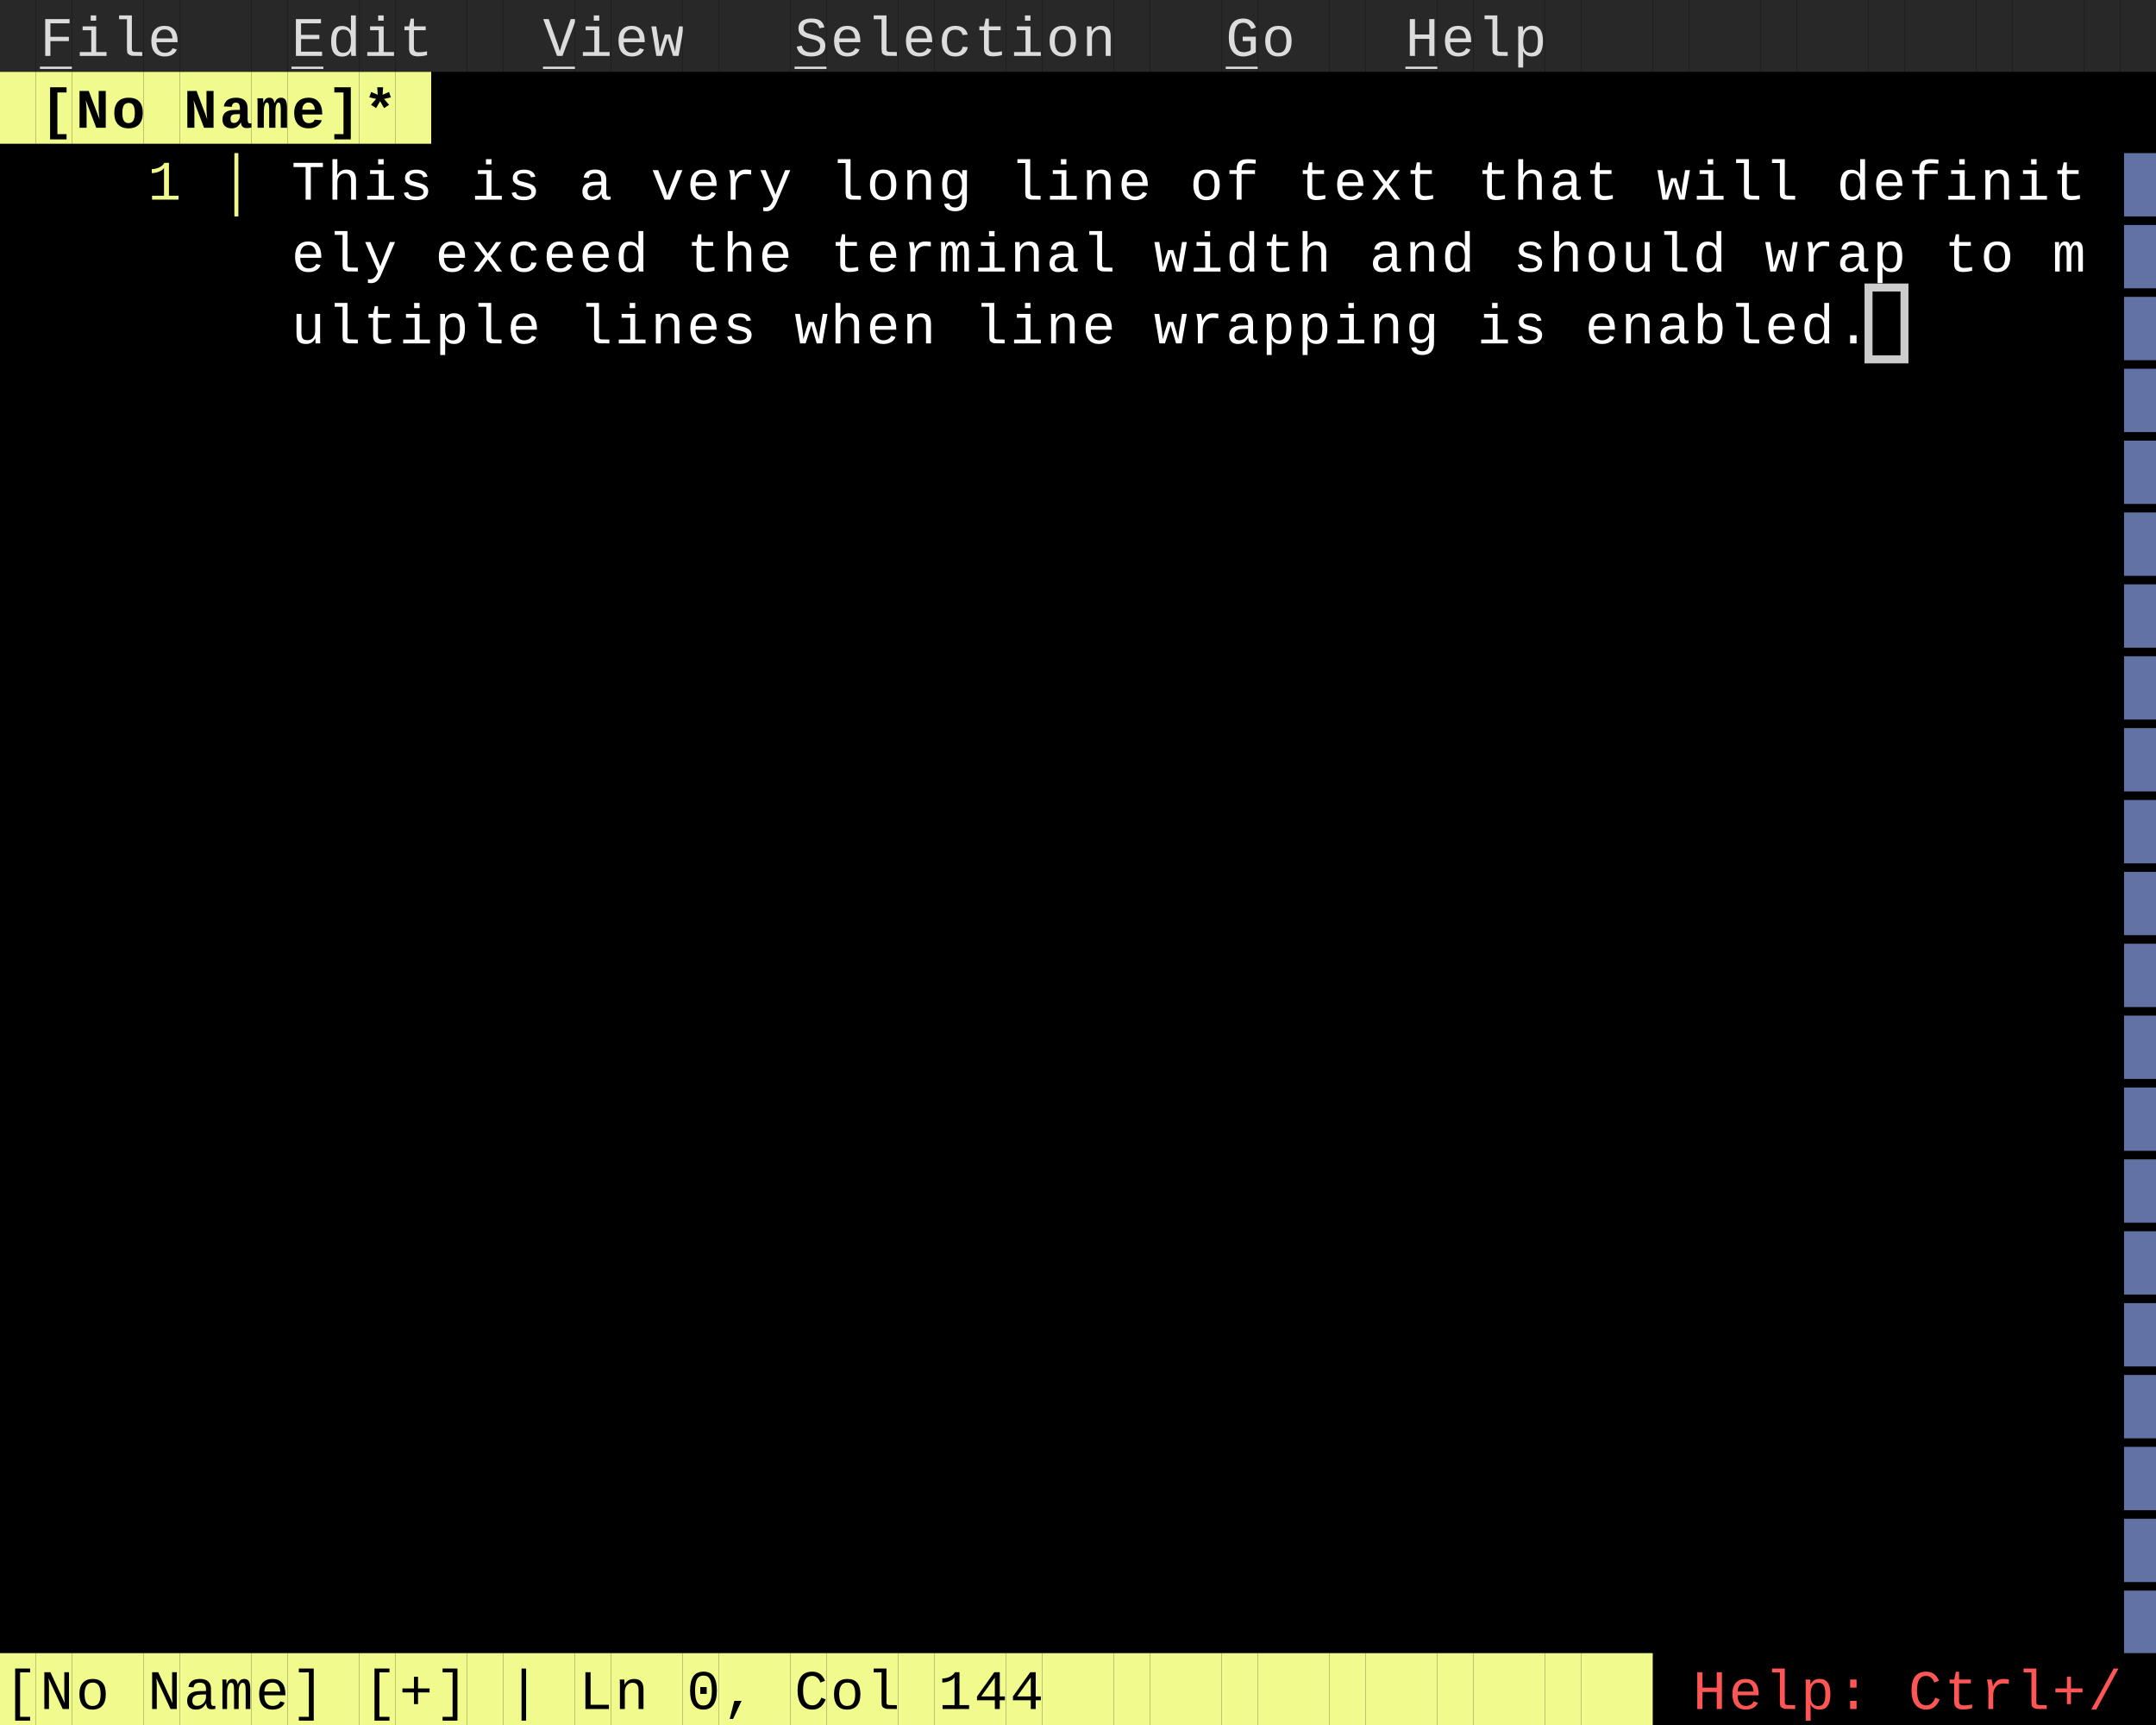
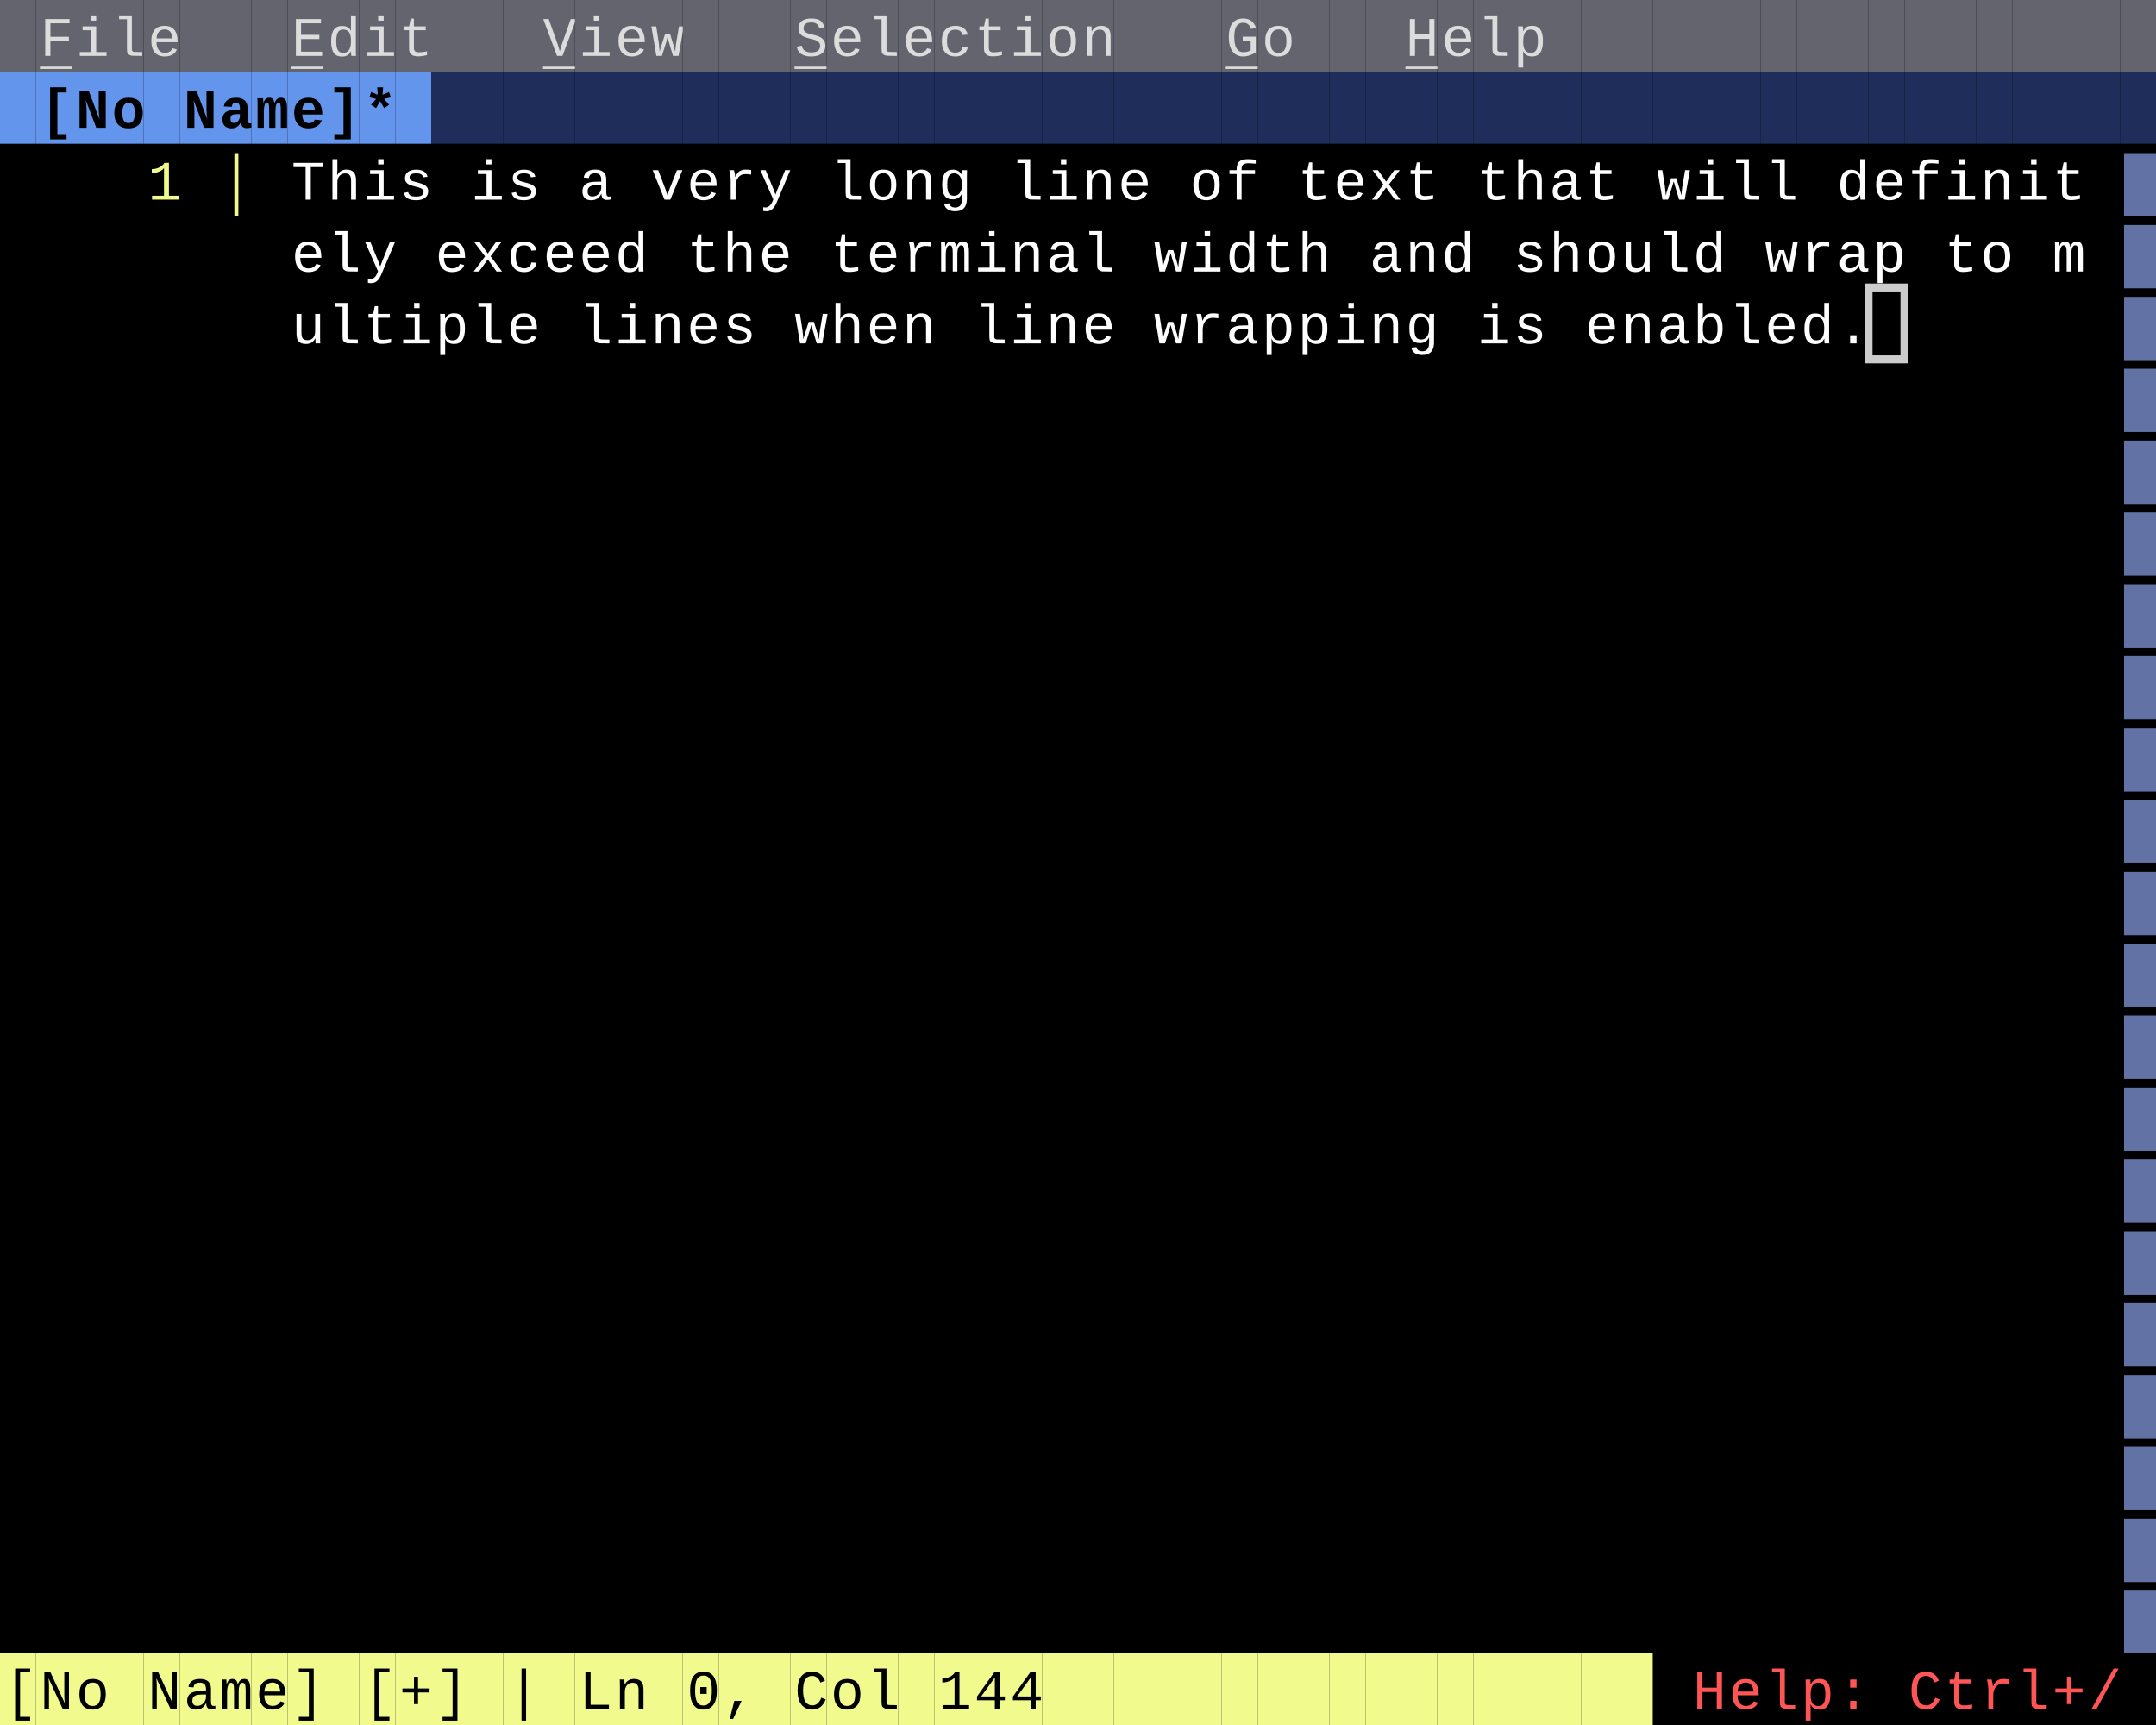
<svg xmlns="http://www.w3.org/2000/svg" width="540" height="432" viewBox="0 0 540 432">
  <style>
    .terminal { font-family: 'Courier New', 'Consolas', monospace; font-size: 14px; white-space: pre; }
</style>
  <rect width="100%" height="100%" fill="#000000" />
-   <rect x="0" y="0" width="9" height="18" fill="#282828" />
-   <rect x="9" y="0" width="9" height="18" fill="#282828" />
+   <rect x="0" y="0" width="9" height="18" fill="#64646e" />
+   <rect x="9" y="0" width="9" height="18" fill="#64646e" />
  <text x="10" y="14" fill="#dcdcdc" class="terminal" style="text-decoration:underline;">F</text>
-   <rect x="18" y="0" width="9" height="18" fill="#282828" />
+   <rect x="18" y="0" width="9" height="18" fill="#64646e" />
  <text x="19" y="14" fill="#dcdcdc" class="terminal" style="">i</text>
-   <rect x="27" y="0" width="9" height="18" fill="#282828" />
+   <rect x="27" y="0" width="9" height="18" fill="#64646e" />
  <text x="28" y="14" fill="#dcdcdc" class="terminal" style="">l</text>
-   <rect x="36" y="0" width="9" height="18" fill="#282828" />
+   <rect x="36" y="0" width="9" height="18" fill="#64646e" />
  <text x="37" y="14" fill="#dcdcdc" class="terminal" style="">e</text>
-   <rect x="45" y="0" width="9" height="18" fill="#282828" />
-   <rect x="54" y="0" width="9" height="18" fill="#282828" />
-   <rect x="63" y="0" width="9" height="18" fill="#282828" />
-   <rect x="72" y="0" width="9" height="18" fill="#282828" />
+   <rect x="45" y="0" width="9" height="18" fill="#64646e" />
+   <rect x="54" y="0" width="9" height="18" fill="#64646e" />
+   <rect x="63" y="0" width="9" height="18" fill="#64646e" />
+   <rect x="72" y="0" width="9" height="18" fill="#64646e" />
  <text x="73" y="14" fill="#dcdcdc" class="terminal" style="text-decoration:underline;">E</text>
-   <rect x="81" y="0" width="9" height="18" fill="#282828" />
+   <rect x="81" y="0" width="9" height="18" fill="#64646e" />
  <text x="82" y="14" fill="#dcdcdc" class="terminal" style="">d</text>
-   <rect x="90" y="0" width="9" height="18" fill="#282828" />
+   <rect x="90" y="0" width="9" height="18" fill="#64646e" />
  <text x="91" y="14" fill="#dcdcdc" class="terminal" style="">i</text>
-   <rect x="99" y="0" width="9" height="18" fill="#282828" />
+   <rect x="99" y="0" width="9" height="18" fill="#64646e" />
  <text x="100" y="14" fill="#dcdcdc" class="terminal" style="">t</text>
-   <rect x="108" y="0" width="9" height="18" fill="#282828" />
-   <rect x="117" y="0" width="9" height="18" fill="#282828" />
-   <rect x="126" y="0" width="9" height="18" fill="#282828" />
-   <rect x="135" y="0" width="9" height="18" fill="#282828" />
+   <rect x="108" y="0" width="9" height="18" fill="#64646e" />
+   <rect x="117" y="0" width="9" height="18" fill="#64646e" />
+   <rect x="126" y="0" width="9" height="18" fill="#64646e" />
+   <rect x="135" y="0" width="9" height="18" fill="#64646e" />
  <text x="136" y="14" fill="#dcdcdc" class="terminal" style="text-decoration:underline;">V</text>
-   <rect x="144" y="0" width="9" height="18" fill="#282828" />
+   <rect x="144" y="0" width="9" height="18" fill="#64646e" />
  <text x="145" y="14" fill="#dcdcdc" class="terminal" style="">i</text>
-   <rect x="153" y="0" width="9" height="18" fill="#282828" />
+   <rect x="153" y="0" width="9" height="18" fill="#64646e" />
  <text x="154" y="14" fill="#dcdcdc" class="terminal" style="">e</text>
-   <rect x="162" y="0" width="9" height="18" fill="#282828" />
+   <rect x="162" y="0" width="9" height="18" fill="#64646e" />
  <text x="163" y="14" fill="#dcdcdc" class="terminal" style="">w</text>
-   <rect x="171" y="0" width="9" height="18" fill="#282828" />
-   <rect x="180" y="0" width="9" height="18" fill="#282828" />
-   <rect x="189" y="0" width="9" height="18" fill="#282828" />
-   <rect x="198" y="0" width="9" height="18" fill="#282828" />
+   <rect x="171" y="0" width="9" height="18" fill="#64646e" />
+   <rect x="180" y="0" width="9" height="18" fill="#64646e" />
+   <rect x="189" y="0" width="9" height="18" fill="#64646e" />
+   <rect x="198" y="0" width="9" height="18" fill="#64646e" />
  <text x="199" y="14" fill="#dcdcdc" class="terminal" style="text-decoration:underline;">S</text>
-   <rect x="207" y="0" width="9" height="18" fill="#282828" />
+   <rect x="207" y="0" width="9" height="18" fill="#64646e" />
  <text x="208" y="14" fill="#dcdcdc" class="terminal" style="">e</text>
-   <rect x="216" y="0" width="9" height="18" fill="#282828" />
+   <rect x="216" y="0" width="9" height="18" fill="#64646e" />
  <text x="217" y="14" fill="#dcdcdc" class="terminal" style="">l</text>
-   <rect x="225" y="0" width="9" height="18" fill="#282828" />
+   <rect x="225" y="0" width="9" height="18" fill="#64646e" />
  <text x="226" y="14" fill="#dcdcdc" class="terminal" style="">e</text>
-   <rect x="234" y="0" width="9" height="18" fill="#282828" />
+   <rect x="234" y="0" width="9" height="18" fill="#64646e" />
  <text x="235" y="14" fill="#dcdcdc" class="terminal" style="">c</text>
-   <rect x="243" y="0" width="9" height="18" fill="#282828" />
+   <rect x="243" y="0" width="9" height="18" fill="#64646e" />
  <text x="244" y="14" fill="#dcdcdc" class="terminal" style="">t</text>
-   <rect x="252" y="0" width="9" height="18" fill="#282828" />
+   <rect x="252" y="0" width="9" height="18" fill="#64646e" />
  <text x="253" y="14" fill="#dcdcdc" class="terminal" style="">i</text>
-   <rect x="261" y="0" width="9" height="18" fill="#282828" />
+   <rect x="261" y="0" width="9" height="18" fill="#64646e" />
  <text x="262" y="14" fill="#dcdcdc" class="terminal" style="">o</text>
-   <rect x="270" y="0" width="9" height="18" fill="#282828" />
+   <rect x="270" y="0" width="9" height="18" fill="#64646e" />
  <text x="271" y="14" fill="#dcdcdc" class="terminal" style="">n</text>
-   <rect x="279" y="0" width="9" height="18" fill="#282828" />
-   <rect x="288" y="0" width="9" height="18" fill="#282828" />
-   <rect x="297" y="0" width="9" height="18" fill="#282828" />
-   <rect x="306" y="0" width="9" height="18" fill="#282828" />
+   <rect x="279" y="0" width="9" height="18" fill="#64646e" />
+   <rect x="288" y="0" width="9" height="18" fill="#64646e" />
+   <rect x="297" y="0" width="9" height="18" fill="#64646e" />
+   <rect x="306" y="0" width="9" height="18" fill="#64646e" />
  <text x="307" y="14" fill="#dcdcdc" class="terminal" style="text-decoration:underline;">G</text>
-   <rect x="315" y="0" width="9" height="18" fill="#282828" />
+   <rect x="315" y="0" width="9" height="18" fill="#64646e" />
  <text x="316" y="14" fill="#dcdcdc" class="terminal" style="">o</text>
-   <rect x="324" y="0" width="9" height="18" fill="#282828" />
-   <rect x="333" y="0" width="9" height="18" fill="#282828" />
-   <rect x="342" y="0" width="9" height="18" fill="#282828" />
-   <rect x="351" y="0" width="9" height="18" fill="#282828" />
+   <rect x="324" y="0" width="9" height="18" fill="#64646e" />
+   <rect x="333" y="0" width="9" height="18" fill="#64646e" />
+   <rect x="342" y="0" width="9" height="18" fill="#64646e" />
+   <rect x="351" y="0" width="9" height="18" fill="#64646e" />
  <text x="352" y="14" fill="#dcdcdc" class="terminal" style="text-decoration:underline;">H</text>
-   <rect x="360" y="0" width="9" height="18" fill="#282828" />
+   <rect x="360" y="0" width="9" height="18" fill="#64646e" />
  <text x="361" y="14" fill="#dcdcdc" class="terminal" style="">e</text>
-   <rect x="369" y="0" width="9" height="18" fill="#282828" />
+   <rect x="369" y="0" width="9" height="18" fill="#64646e" />
  <text x="370" y="14" fill="#dcdcdc" class="terminal" style="">l</text>
-   <rect x="378" y="0" width="9" height="18" fill="#282828" />
+   <rect x="378" y="0" width="9" height="18" fill="#64646e" />
  <text x="379" y="14" fill="#dcdcdc" class="terminal" style="">p</text>
-   <rect x="387" y="0" width="9" height="18" fill="#282828" />
-   <rect x="396" y="0" width="9" height="18" fill="#282828" />
-   <rect x="405" y="0" width="9" height="18" fill="#282828" />
-   <rect x="414" y="0" width="9" height="18" fill="#282828" />
-   <rect x="423" y="0" width="9" height="18" fill="#282828" />
-   <rect x="432" y="0" width="9" height="18" fill="#282828" />
-   <rect x="441" y="0" width="9" height="18" fill="#282828" />
-   <rect x="450" y="0" width="9" height="18" fill="#282828" />
-   <rect x="459" y="0" width="9" height="18" fill="#282828" />
-   <rect x="468" y="0" width="9" height="18" fill="#282828" />
-   <rect x="477" y="0" width="9" height="18" fill="#282828" />
-   <rect x="486" y="0" width="9" height="18" fill="#282828" />
-   <rect x="495" y="0" width="9" height="18" fill="#282828" />
-   <rect x="504" y="0" width="9" height="18" fill="#282828" />
-   <rect x="513" y="0" width="9" height="18" fill="#282828" />
-   <rect x="522" y="0" width="9" height="18" fill="#282828" />
-   <rect x="531" y="0" width="9" height="18" fill="#282828" />
-   <rect x="0" y="18" width="9" height="18" fill="#f1fa8c" />
-   <rect x="9" y="18" width="9" height="18" fill="#f1fa8c" />
+   <rect x="387" y="0" width="9" height="18" fill="#64646e" />
+   <rect x="396" y="0" width="9" height="18" fill="#64646e" />
+   <rect x="405" y="0" width="9" height="18" fill="#64646e" />
+   <rect x="414" y="0" width="9" height="18" fill="#64646e" />
+   <rect x="423" y="0" width="9" height="18" fill="#64646e" />
+   <rect x="432" y="0" width="9" height="18" fill="#64646e" />
+   <rect x="441" y="0" width="9" height="18" fill="#64646e" />
+   <rect x="450" y="0" width="9" height="18" fill="#64646e" />
+   <rect x="459" y="0" width="9" height="18" fill="#64646e" />
+   <rect x="468" y="0" width="9" height="18" fill="#64646e" />
+   <rect x="477" y="0" width="9" height="18" fill="#64646e" />
+   <rect x="486" y="0" width="9" height="18" fill="#64646e" />
+   <rect x="495" y="0" width="9" height="18" fill="#64646e" />
+   <rect x="504" y="0" width="9" height="18" fill="#64646e" />
+   <rect x="513" y="0" width="9" height="18" fill="#64646e" />
+   <rect x="522" y="0" width="9" height="18" fill="#64646e" />
+   <rect x="531" y="0" width="9" height="18" fill="#64646e" />
+   <rect x="0" y="18" width="9" height="18" fill="#6495ed" />
+   <rect x="9" y="18" width="9" height="18" fill="#6495ed" />
  <text x="10" y="32" fill="#000000" class="terminal" style="font-weight:bold;">[</text>
-   <rect x="18" y="18" width="9" height="18" fill="#f1fa8c" />
+   <rect x="18" y="18" width="9" height="18" fill="#6495ed" />
  <text x="19" y="32" fill="#000000" class="terminal" style="font-weight:bold;">N</text>
-   <rect x="27" y="18" width="9" height="18" fill="#f1fa8c" />
+   <rect x="27" y="18" width="9" height="18" fill="#6495ed" />
  <text x="28" y="32" fill="#000000" class="terminal" style="font-weight:bold;">o</text>
-   <rect x="36" y="18" width="9" height="18" fill="#f1fa8c" />
-   <rect x="45" y="18" width="9" height="18" fill="#f1fa8c" />
+   <rect x="36" y="18" width="9" height="18" fill="#6495ed" />
+   <rect x="45" y="18" width="9" height="18" fill="#6495ed" />
  <text x="46" y="32" fill="#000000" class="terminal" style="font-weight:bold;">N</text>
-   <rect x="54" y="18" width="9" height="18" fill="#f1fa8c" />
+   <rect x="54" y="18" width="9" height="18" fill="#6495ed" />
  <text x="55" y="32" fill="#000000" class="terminal" style="font-weight:bold;">a</text>
-   <rect x="63" y="18" width="9" height="18" fill="#f1fa8c" />
+   <rect x="63" y="18" width="9" height="18" fill="#6495ed" />
  <text x="64" y="32" fill="#000000" class="terminal" style="font-weight:bold;">m</text>
-   <rect x="72" y="18" width="9" height="18" fill="#f1fa8c" />
+   <rect x="72" y="18" width="9" height="18" fill="#6495ed" />
  <text x="73" y="32" fill="#000000" class="terminal" style="font-weight:bold;">e</text>
-   <rect x="81" y="18" width="9" height="18" fill="#f1fa8c" />
+   <rect x="81" y="18" width="9" height="18" fill="#6495ed" />
  <text x="82" y="32" fill="#000000" class="terminal" style="font-weight:bold;">]</text>
-   <rect x="90" y="18" width="9" height="18" fill="#f1fa8c" />
+   <rect x="90" y="18" width="9" height="18" fill="#6495ed" />
  <text x="91" y="32" fill="#000000" class="terminal" style="font-weight:bold;">*</text>
-   <rect x="99" y="18" width="9" height="18" fill="#f1fa8c" />
+   <rect x="99" y="18" width="9" height="18" fill="#6495ed" />
+   <rect x="108" y="18" width="9" height="18" fill="#1e2d5a" />
+   <rect x="117" y="18" width="9" height="18" fill="#1e2d5a" />
+   <rect x="126" y="18" width="9" height="18" fill="#1e2d5a" />
+   <rect x="135" y="18" width="9" height="18" fill="#1e2d5a" />
+   <rect x="144" y="18" width="9" height="18" fill="#1e2d5a" />
+   <rect x="153" y="18" width="9" height="18" fill="#1e2d5a" />
+   <rect x="162" y="18" width="9" height="18" fill="#1e2d5a" />
+   <rect x="171" y="18" width="9" height="18" fill="#1e2d5a" />
+   <rect x="180" y="18" width="9" height="18" fill="#1e2d5a" />
+   <rect x="189" y="18" width="9" height="18" fill="#1e2d5a" />
+   <rect x="198" y="18" width="9" height="18" fill="#1e2d5a" />
+   <rect x="207" y="18" width="9" height="18" fill="#1e2d5a" />
+   <rect x="216" y="18" width="9" height="18" fill="#1e2d5a" />
+   <rect x="225" y="18" width="9" height="18" fill="#1e2d5a" />
+   <rect x="234" y="18" width="9" height="18" fill="#1e2d5a" />
+   <rect x="243" y="18" width="9" height="18" fill="#1e2d5a" />
+   <rect x="252" y="18" width="9" height="18" fill="#1e2d5a" />
+   <rect x="261" y="18" width="9" height="18" fill="#1e2d5a" />
+   <rect x="270" y="18" width="9" height="18" fill="#1e2d5a" />
+   <rect x="279" y="18" width="9" height="18" fill="#1e2d5a" />
+   <rect x="288" y="18" width="9" height="18" fill="#1e2d5a" />
+   <rect x="297" y="18" width="9" height="18" fill="#1e2d5a" />
+   <rect x="306" y="18" width="9" height="18" fill="#1e2d5a" />
+   <rect x="315" y="18" width="9" height="18" fill="#1e2d5a" />
+   <rect x="324" y="18" width="9" height="18" fill="#1e2d5a" />
+   <rect x="333" y="18" width="9" height="18" fill="#1e2d5a" />
+   <rect x="342" y="18" width="9" height="18" fill="#1e2d5a" />
+   <rect x="351" y="18" width="9" height="18" fill="#1e2d5a" />
+   <rect x="360" y="18" width="9" height="18" fill="#1e2d5a" />
+   <rect x="369" y="18" width="9" height="18" fill="#1e2d5a" />
+   <rect x="378" y="18" width="9" height="18" fill="#1e2d5a" />
+   <rect x="387" y="18" width="9" height="18" fill="#1e2d5a" />
+   <rect x="396" y="18" width="9" height="18" fill="#1e2d5a" />
+   <rect x="405" y="18" width="9" height="18" fill="#1e2d5a" />
+   <rect x="414" y="18" width="9" height="18" fill="#1e2d5a" />
+   <rect x="423" y="18" width="9" height="18" fill="#1e2d5a" />
+   <rect x="432" y="18" width="9" height="18" fill="#1e2d5a" />
+   <rect x="441" y="18" width="9" height="18" fill="#1e2d5a" />
+   <rect x="450" y="18" width="9" height="18" fill="#1e2d5a" />
+   <rect x="459" y="18" width="9" height="18" fill="#1e2d5a" />
+   <rect x="468" y="18" width="9" height="18" fill="#1e2d5a" />
+   <rect x="477" y="18" width="9" height="18" fill="#1e2d5a" />
+   <rect x="486" y="18" width="9" height="18" fill="#1e2d5a" />
+   <rect x="495" y="18" width="9" height="18" fill="#1e2d5a" />
+   <rect x="504" y="18" width="9" height="18" fill="#1e2d5a" />
+   <rect x="513" y="18" width="9" height="18" fill="#1e2d5a" />
+   <rect x="522" y="18" width="9" height="18" fill="#1e2d5a" />
+   <rect x="531" y="18" width="9" height="18" fill="#1e2d5a" />
  <text x="37" y="50" fill="#f1fa8c" class="terminal" style="">1</text>
  <text x="55" y="50" fill="#f1fa8c" class="terminal" style="">│</text>
  <text x="73" y="50" fill="#ffffff" class="terminal" style="">T</text>
  <text x="82" y="50" fill="#ffffff" class="terminal" style="">h</text>
  <text x="91" y="50" fill="#ffffff" class="terminal" style="">i</text>
  <text x="100" y="50" fill="#ffffff" class="terminal" style="">s</text>
  <text x="118" y="50" fill="#ffffff" class="terminal" style="">i</text>
  <text x="127" y="50" fill="#ffffff" class="terminal" style="">s</text>
  <text x="145" y="50" fill="#ffffff" class="terminal" style="">a</text>
  <text x="163" y="50" fill="#ffffff" class="terminal" style="">v</text>
  <text x="172" y="50" fill="#ffffff" class="terminal" style="">e</text>
  <text x="181" y="50" fill="#ffffff" class="terminal" style="">r</text>
  <text x="190" y="50" fill="#ffffff" class="terminal" style="">y</text>
  <text x="208" y="50" fill="#ffffff" class="terminal" style="">l</text>
  <text x="217" y="50" fill="#ffffff" class="terminal" style="">o</text>
  <text x="226" y="50" fill="#ffffff" class="terminal" style="">n</text>
  <text x="235" y="50" fill="#ffffff" class="terminal" style="">g</text>
  <text x="253" y="50" fill="#ffffff" class="terminal" style="">l</text>
  <text x="262" y="50" fill="#ffffff" class="terminal" style="">i</text>
  <text x="271" y="50" fill="#ffffff" class="terminal" style="">n</text>
  <text x="280" y="50" fill="#ffffff" class="terminal" style="">e</text>
  <text x="298" y="50" fill="#ffffff" class="terminal" style="">o</text>
  <text x="307" y="50" fill="#ffffff" class="terminal" style="">f</text>
  <text x="325" y="50" fill="#ffffff" class="terminal" style="">t</text>
  <text x="334" y="50" fill="#ffffff" class="terminal" style="">e</text>
  <text x="343" y="50" fill="#ffffff" class="terminal" style="">x</text>
  <text x="352" y="50" fill="#ffffff" class="terminal" style="">t</text>
  <text x="370" y="50" fill="#ffffff" class="terminal" style="">t</text>
  <text x="379" y="50" fill="#ffffff" class="terminal" style="">h</text>
  <text x="388" y="50" fill="#ffffff" class="terminal" style="">a</text>
  <text x="397" y="50" fill="#ffffff" class="terminal" style="">t</text>
  <text x="415" y="50" fill="#ffffff" class="terminal" style="">w</text>
  <text x="424" y="50" fill="#ffffff" class="terminal" style="">i</text>
  <text x="433" y="50" fill="#ffffff" class="terminal" style="">l</text>
  <text x="442" y="50" fill="#ffffff" class="terminal" style="">l</text>
  <text x="460" y="50" fill="#ffffff" class="terminal" style="">d</text>
  <text x="469" y="50" fill="#ffffff" class="terminal" style="">e</text>
  <text x="478" y="50" fill="#ffffff" class="terminal" style="">f</text>
  <text x="487" y="50" fill="#ffffff" class="terminal" style="">i</text>
  <text x="496" y="50" fill="#ffffff" class="terminal" style="">n</text>
  <text x="505" y="50" fill="#ffffff" class="terminal" style="">i</text>
  <text x="514" y="50" fill="#ffffff" class="terminal" style="">t</text>
  <text x="532" y="50" fill="#6272a4" class="terminal" style="">█</text>
  <text x="73" y="68" fill="#ffffff" class="terminal" style="">e</text>
  <text x="82" y="68" fill="#ffffff" class="terminal" style="">l</text>
  <text x="91" y="68" fill="#ffffff" class="terminal" style="">y</text>
  <text x="109" y="68" fill="#ffffff" class="terminal" style="">e</text>
  <text x="118" y="68" fill="#ffffff" class="terminal" style="">x</text>
  <text x="127" y="68" fill="#ffffff" class="terminal" style="">c</text>
  <text x="136" y="68" fill="#ffffff" class="terminal" style="">e</text>
  <text x="145" y="68" fill="#ffffff" class="terminal" style="">e</text>
  <text x="154" y="68" fill="#ffffff" class="terminal" style="">d</text>
  <text x="172" y="68" fill="#ffffff" class="terminal" style="">t</text>
  <text x="181" y="68" fill="#ffffff" class="terminal" style="">h</text>
  <text x="190" y="68" fill="#ffffff" class="terminal" style="">e</text>
  <text x="208" y="68" fill="#ffffff" class="terminal" style="">t</text>
  <text x="217" y="68" fill="#ffffff" class="terminal" style="">e</text>
  <text x="226" y="68" fill="#ffffff" class="terminal" style="">r</text>
  <text x="235" y="68" fill="#ffffff" class="terminal" style="">m</text>
  <text x="244" y="68" fill="#ffffff" class="terminal" style="">i</text>
  <text x="253" y="68" fill="#ffffff" class="terminal" style="">n</text>
  <text x="262" y="68" fill="#ffffff" class="terminal" style="">a</text>
  <text x="271" y="68" fill="#ffffff" class="terminal" style="">l</text>
  <text x="289" y="68" fill="#ffffff" class="terminal" style="">w</text>
  <text x="298" y="68" fill="#ffffff" class="terminal" style="">i</text>
  <text x="307" y="68" fill="#ffffff" class="terminal" style="">d</text>
  <text x="316" y="68" fill="#ffffff" class="terminal" style="">t</text>
  <text x="325" y="68" fill="#ffffff" class="terminal" style="">h</text>
  <text x="343" y="68" fill="#ffffff" class="terminal" style="">a</text>
  <text x="352" y="68" fill="#ffffff" class="terminal" style="">n</text>
  <text x="361" y="68" fill="#ffffff" class="terminal" style="">d</text>
  <text x="379" y="68" fill="#ffffff" class="terminal" style="">s</text>
  <text x="388" y="68" fill="#ffffff" class="terminal" style="">h</text>
  <text x="397" y="68" fill="#ffffff" class="terminal" style="">o</text>
  <text x="406" y="68" fill="#ffffff" class="terminal" style="">u</text>
  <text x="415" y="68" fill="#ffffff" class="terminal" style="">l</text>
  <text x="424" y="68" fill="#ffffff" class="terminal" style="">d</text>
  <text x="442" y="68" fill="#ffffff" class="terminal" style="">w</text>
  <text x="451" y="68" fill="#ffffff" class="terminal" style="">r</text>
  <text x="460" y="68" fill="#ffffff" class="terminal" style="">a</text>
  <text x="469" y="68" fill="#ffffff" class="terminal" style="">p</text>
  <text x="487" y="68" fill="#ffffff" class="terminal" style="">t</text>
  <text x="496" y="68" fill="#ffffff" class="terminal" style="">o</text>
  <text x="514" y="68" fill="#ffffff" class="terminal" style="">m</text>
  <text x="532" y="68" fill="#6272a4" class="terminal" style="">█</text>
  <text x="73" y="86" fill="#ffffff" class="terminal" style="">u</text>
  <text x="82" y="86" fill="#ffffff" class="terminal" style="">l</text>
  <text x="91" y="86" fill="#ffffff" class="terminal" style="">t</text>
  <text x="100" y="86" fill="#ffffff" class="terminal" style="">i</text>
  <text x="109" y="86" fill="#ffffff" class="terminal" style="">p</text>
  <text x="118" y="86" fill="#ffffff" class="terminal" style="">l</text>
  <text x="127" y="86" fill="#ffffff" class="terminal" style="">e</text>
  <text x="145" y="86" fill="#ffffff" class="terminal" style="">l</text>
  <text x="154" y="86" fill="#ffffff" class="terminal" style="">i</text>
  <text x="163" y="86" fill="#ffffff" class="terminal" style="">n</text>
  <text x="172" y="86" fill="#ffffff" class="terminal" style="">e</text>
  <text x="181" y="86" fill="#ffffff" class="terminal" style="">s</text>
  <text x="199" y="86" fill="#ffffff" class="terminal" style="">w</text>
  <text x="208" y="86" fill="#ffffff" class="terminal" style="">h</text>
  <text x="217" y="86" fill="#ffffff" class="terminal" style="">e</text>
  <text x="226" y="86" fill="#ffffff" class="terminal" style="">n</text>
  <text x="244" y="86" fill="#ffffff" class="terminal" style="">l</text>
  <text x="253" y="86" fill="#ffffff" class="terminal" style="">i</text>
  <text x="262" y="86" fill="#ffffff" class="terminal" style="">n</text>
  <text x="271" y="86" fill="#ffffff" class="terminal" style="">e</text>
  <text x="289" y="86" fill="#ffffff" class="terminal" style="">w</text>
  <text x="298" y="86" fill="#ffffff" class="terminal" style="">r</text>
  <text x="307" y="86" fill="#ffffff" class="terminal" style="">a</text>
  <text x="316" y="86" fill="#ffffff" class="terminal" style="">p</text>
  <text x="325" y="86" fill="#ffffff" class="terminal" style="">p</text>
  <text x="334" y="86" fill="#ffffff" class="terminal" style="">i</text>
  <text x="343" y="86" fill="#ffffff" class="terminal" style="">n</text>
  <text x="352" y="86" fill="#ffffff" class="terminal" style="">g</text>
  <text x="370" y="86" fill="#ffffff" class="terminal" style="">i</text>
  <text x="379" y="86" fill="#ffffff" class="terminal" style="">s</text>
  <text x="397" y="86" fill="#ffffff" class="terminal" style="">e</text>
  <text x="406" y="86" fill="#ffffff" class="terminal" style="">n</text>
  <text x="415" y="86" fill="#ffffff" class="terminal" style="">a</text>
  <text x="424" y="86" fill="#ffffff" class="terminal" style="">b</text>
  <text x="433" y="86" fill="#ffffff" class="terminal" style="">l</text>
  <text x="442" y="86" fill="#ffffff" class="terminal" style="">e</text>
  <text x="451" y="86" fill="#ffffff" class="terminal" style="">d</text>
  <text x="460" y="86" fill="#ffffff" class="terminal" style="">.</text>
  <text x="532" y="86" fill="#6272a4" class="terminal" style="">█</text>
  <text x="532" y="104" fill="#6272a4" class="terminal" style="">█</text>
  <text x="532" y="122" fill="#6272a4" class="terminal" style="">█</text>
  <text x="532" y="140" fill="#6272a4" class="terminal" style="">█</text>
  <text x="532" y="158" fill="#6272a4" class="terminal" style="">█</text>
  <text x="532" y="176" fill="#6272a4" class="terminal" style="">█</text>
  <text x="532" y="194" fill="#6272a4" class="terminal" style="">█</text>
  <text x="532" y="212" fill="#6272a4" class="terminal" style="">█</text>
  <text x="532" y="230" fill="#6272a4" class="terminal" style="">█</text>
  <text x="532" y="248" fill="#6272a4" class="terminal" style="">█</text>
  <text x="532" y="266" fill="#6272a4" class="terminal" style="">█</text>
  <text x="532" y="284" fill="#6272a4" class="terminal" style="">█</text>
  <text x="532" y="302" fill="#6272a4" class="terminal" style="">█</text>
  <text x="532" y="320" fill="#6272a4" class="terminal" style="">█</text>
  <text x="532" y="338" fill="#6272a4" class="terminal" style="">█</text>
  <text x="532" y="356" fill="#6272a4" class="terminal" style="">█</text>
  <text x="532" y="374" fill="#6272a4" class="terminal" style="">█</text>
  <text x="532" y="392" fill="#6272a4" class="terminal" style="">█</text>
  <text x="532" y="410" fill="#6272a4" class="terminal" style="">█</text>
  <rect x="0" y="414" width="9" height="18" fill="#f1fa8c" />
  <text x="1" y="428" fill="#000000" class="terminal" style="">[</text>
  <rect x="9" y="414" width="9" height="18" fill="#f1fa8c" />
  <text x="10" y="428" fill="#000000" class="terminal" style="">N</text>
  <rect x="18" y="414" width="9" height="18" fill="#f1fa8c" />
  <text x="19" y="428" fill="#000000" class="terminal" style="">o</text>
  <rect x="27" y="414" width="9" height="18" fill="#f1fa8c" />
  <rect x="36" y="414" width="9" height="18" fill="#f1fa8c" />
  <text x="37" y="428" fill="#000000" class="terminal" style="">N</text>
  <rect x="45" y="414" width="9" height="18" fill="#f1fa8c" />
  <text x="46" y="428" fill="#000000" class="terminal" style="">a</text>
  <rect x="54" y="414" width="9" height="18" fill="#f1fa8c" />
  <text x="55" y="428" fill="#000000" class="terminal" style="">m</text>
  <rect x="63" y="414" width="9" height="18" fill="#f1fa8c" />
  <text x="64" y="428" fill="#000000" class="terminal" style="">e</text>
  <rect x="72" y="414" width="9" height="18" fill="#f1fa8c" />
  <text x="73" y="428" fill="#000000" class="terminal" style="">]</text>
  <rect x="81" y="414" width="9" height="18" fill="#f1fa8c" />
  <rect x="90" y="414" width="9" height="18" fill="#f1fa8c" />
  <text x="91" y="428" fill="#000000" class="terminal" style="">[</text>
  <rect x="99" y="414" width="9" height="18" fill="#f1fa8c" />
  <text x="100" y="428" fill="#000000" class="terminal" style="">+</text>
  <rect x="108" y="414" width="9" height="18" fill="#f1fa8c" />
  <text x="109" y="428" fill="#000000" class="terminal" style="">]</text>
  <rect x="117" y="414" width="9" height="18" fill="#f1fa8c" />
  <rect x="126" y="414" width="9" height="18" fill="#f1fa8c" />
  <text x="127" y="428" fill="#000000" class="terminal" style="">|</text>
  <rect x="135" y="414" width="9" height="18" fill="#f1fa8c" />
  <rect x="144" y="414" width="9" height="18" fill="#f1fa8c" />
  <text x="145" y="428" fill="#000000" class="terminal" style="">L</text>
  <rect x="153" y="414" width="9" height="18" fill="#f1fa8c" />
  <text x="154" y="428" fill="#000000" class="terminal" style="">n</text>
  <rect x="162" y="414" width="9" height="18" fill="#f1fa8c" />
  <rect x="171" y="414" width="9" height="18" fill="#f1fa8c" />
  <text x="172" y="428" fill="#000000" class="terminal" style="">0</text>
  <rect x="180" y="414" width="9" height="18" fill="#f1fa8c" />
  <text x="181" y="428" fill="#000000" class="terminal" style="">,</text>
  <rect x="189" y="414" width="9" height="18" fill="#f1fa8c" />
  <rect x="198" y="414" width="9" height="18" fill="#f1fa8c" />
  <text x="199" y="428" fill="#000000" class="terminal" style="">C</text>
  <rect x="207" y="414" width="9" height="18" fill="#f1fa8c" />
  <text x="208" y="428" fill="#000000" class="terminal" style="">o</text>
  <rect x="216" y="414" width="9" height="18" fill="#f1fa8c" />
  <text x="217" y="428" fill="#000000" class="terminal" style="">l</text>
  <rect x="225" y="414" width="9" height="18" fill="#f1fa8c" />
  <rect x="234" y="414" width="9" height="18" fill="#f1fa8c" />
  <text x="235" y="428" fill="#000000" class="terminal" style="">1</text>
  <rect x="243" y="414" width="9" height="18" fill="#f1fa8c" />
  <text x="244" y="428" fill="#000000" class="terminal" style="">4</text>
  <rect x="252" y="414" width="9" height="18" fill="#f1fa8c" />
  <text x="253" y="428" fill="#000000" class="terminal" style="">4</text>
  <rect x="261" y="414" width="9" height="18" fill="#f1fa8c" />
  <rect x="270" y="414" width="9" height="18" fill="#f1fa8c" />
  <rect x="279" y="414" width="9" height="18" fill="#f1fa8c" />
  <rect x="288" y="414" width="9" height="18" fill="#f1fa8c" />
  <rect x="297" y="414" width="9" height="18" fill="#f1fa8c" />
  <rect x="306" y="414" width="9" height="18" fill="#f1fa8c" />
  <rect x="315" y="414" width="9" height="18" fill="#f1fa8c" />
  <rect x="324" y="414" width="9" height="18" fill="#f1fa8c" />
  <rect x="333" y="414" width="9" height="18" fill="#f1fa8c" />
  <rect x="342" y="414" width="9" height="18" fill="#f1fa8c" />
  <rect x="351" y="414" width="9" height="18" fill="#f1fa8c" />
  <rect x="360" y="414" width="9" height="18" fill="#f1fa8c" />
  <rect x="369" y="414" width="9" height="18" fill="#f1fa8c" />
  <rect x="378" y="414" width="9" height="18" fill="#f1fa8c" />
  <rect x="387" y="414" width="9" height="18" fill="#f1fa8c" />
  <rect x="396" y="414" width="9" height="18" fill="#f1fa8c" />
  <rect x="405" y="414" width="9" height="18" fill="#f1fa8c" />
  <rect x="414" y="414" width="9" height="18" fill="#000000" />
  <rect x="423" y="414" width="9" height="18" fill="#000000" />
  <text x="424" y="428" fill="#ff5555" class="terminal" style="">H</text>
  <rect x="432" y="414" width="9" height="18" fill="#000000" />
  <text x="433" y="428" fill="#ff5555" class="terminal" style="">e</text>
  <rect x="441" y="414" width="9" height="18" fill="#000000" />
  <text x="442" y="428" fill="#ff5555" class="terminal" style="">l</text>
  <rect x="450" y="414" width="9" height="18" fill="#000000" />
  <text x="451" y="428" fill="#ff5555" class="terminal" style="">p</text>
  <rect x="459" y="414" width="9" height="18" fill="#000000" />
  <text x="460" y="428" fill="#ff5555" class="terminal" style="">:</text>
  <rect x="468" y="414" width="9" height="18" fill="#000000" />
  <rect x="477" y="414" width="9" height="18" fill="#000000" />
  <text x="478" y="428" fill="#ff5555" class="terminal" style="">C</text>
  <rect x="486" y="414" width="9" height="18" fill="#000000" />
  <text x="487" y="428" fill="#ff5555" class="terminal" style="">t</text>
  <rect x="495" y="414" width="9" height="18" fill="#000000" />
  <text x="496" y="428" fill="#ff5555" class="terminal" style="">r</text>
  <rect x="504" y="414" width="9" height="18" fill="#000000" />
  <text x="505" y="428" fill="#ff5555" class="terminal" style="">l</text>
  <rect x="513" y="414" width="9" height="18" fill="#000000" />
  <text x="514" y="428" fill="#ff5555" class="terminal" style="">+</text>
  <rect x="522" y="414" width="9" height="18" fill="#000000" />
  <text x="523" y="428" fill="#ff5555" class="terminal" style="">/</text>
  <rect x="531" y="414" width="9" height="18" fill="#000000" />
  <rect x="468" y="72" width="9" height="18" fill="none" stroke="#ffffff" stroke-width="2" opacity="0.8" />
</svg>
